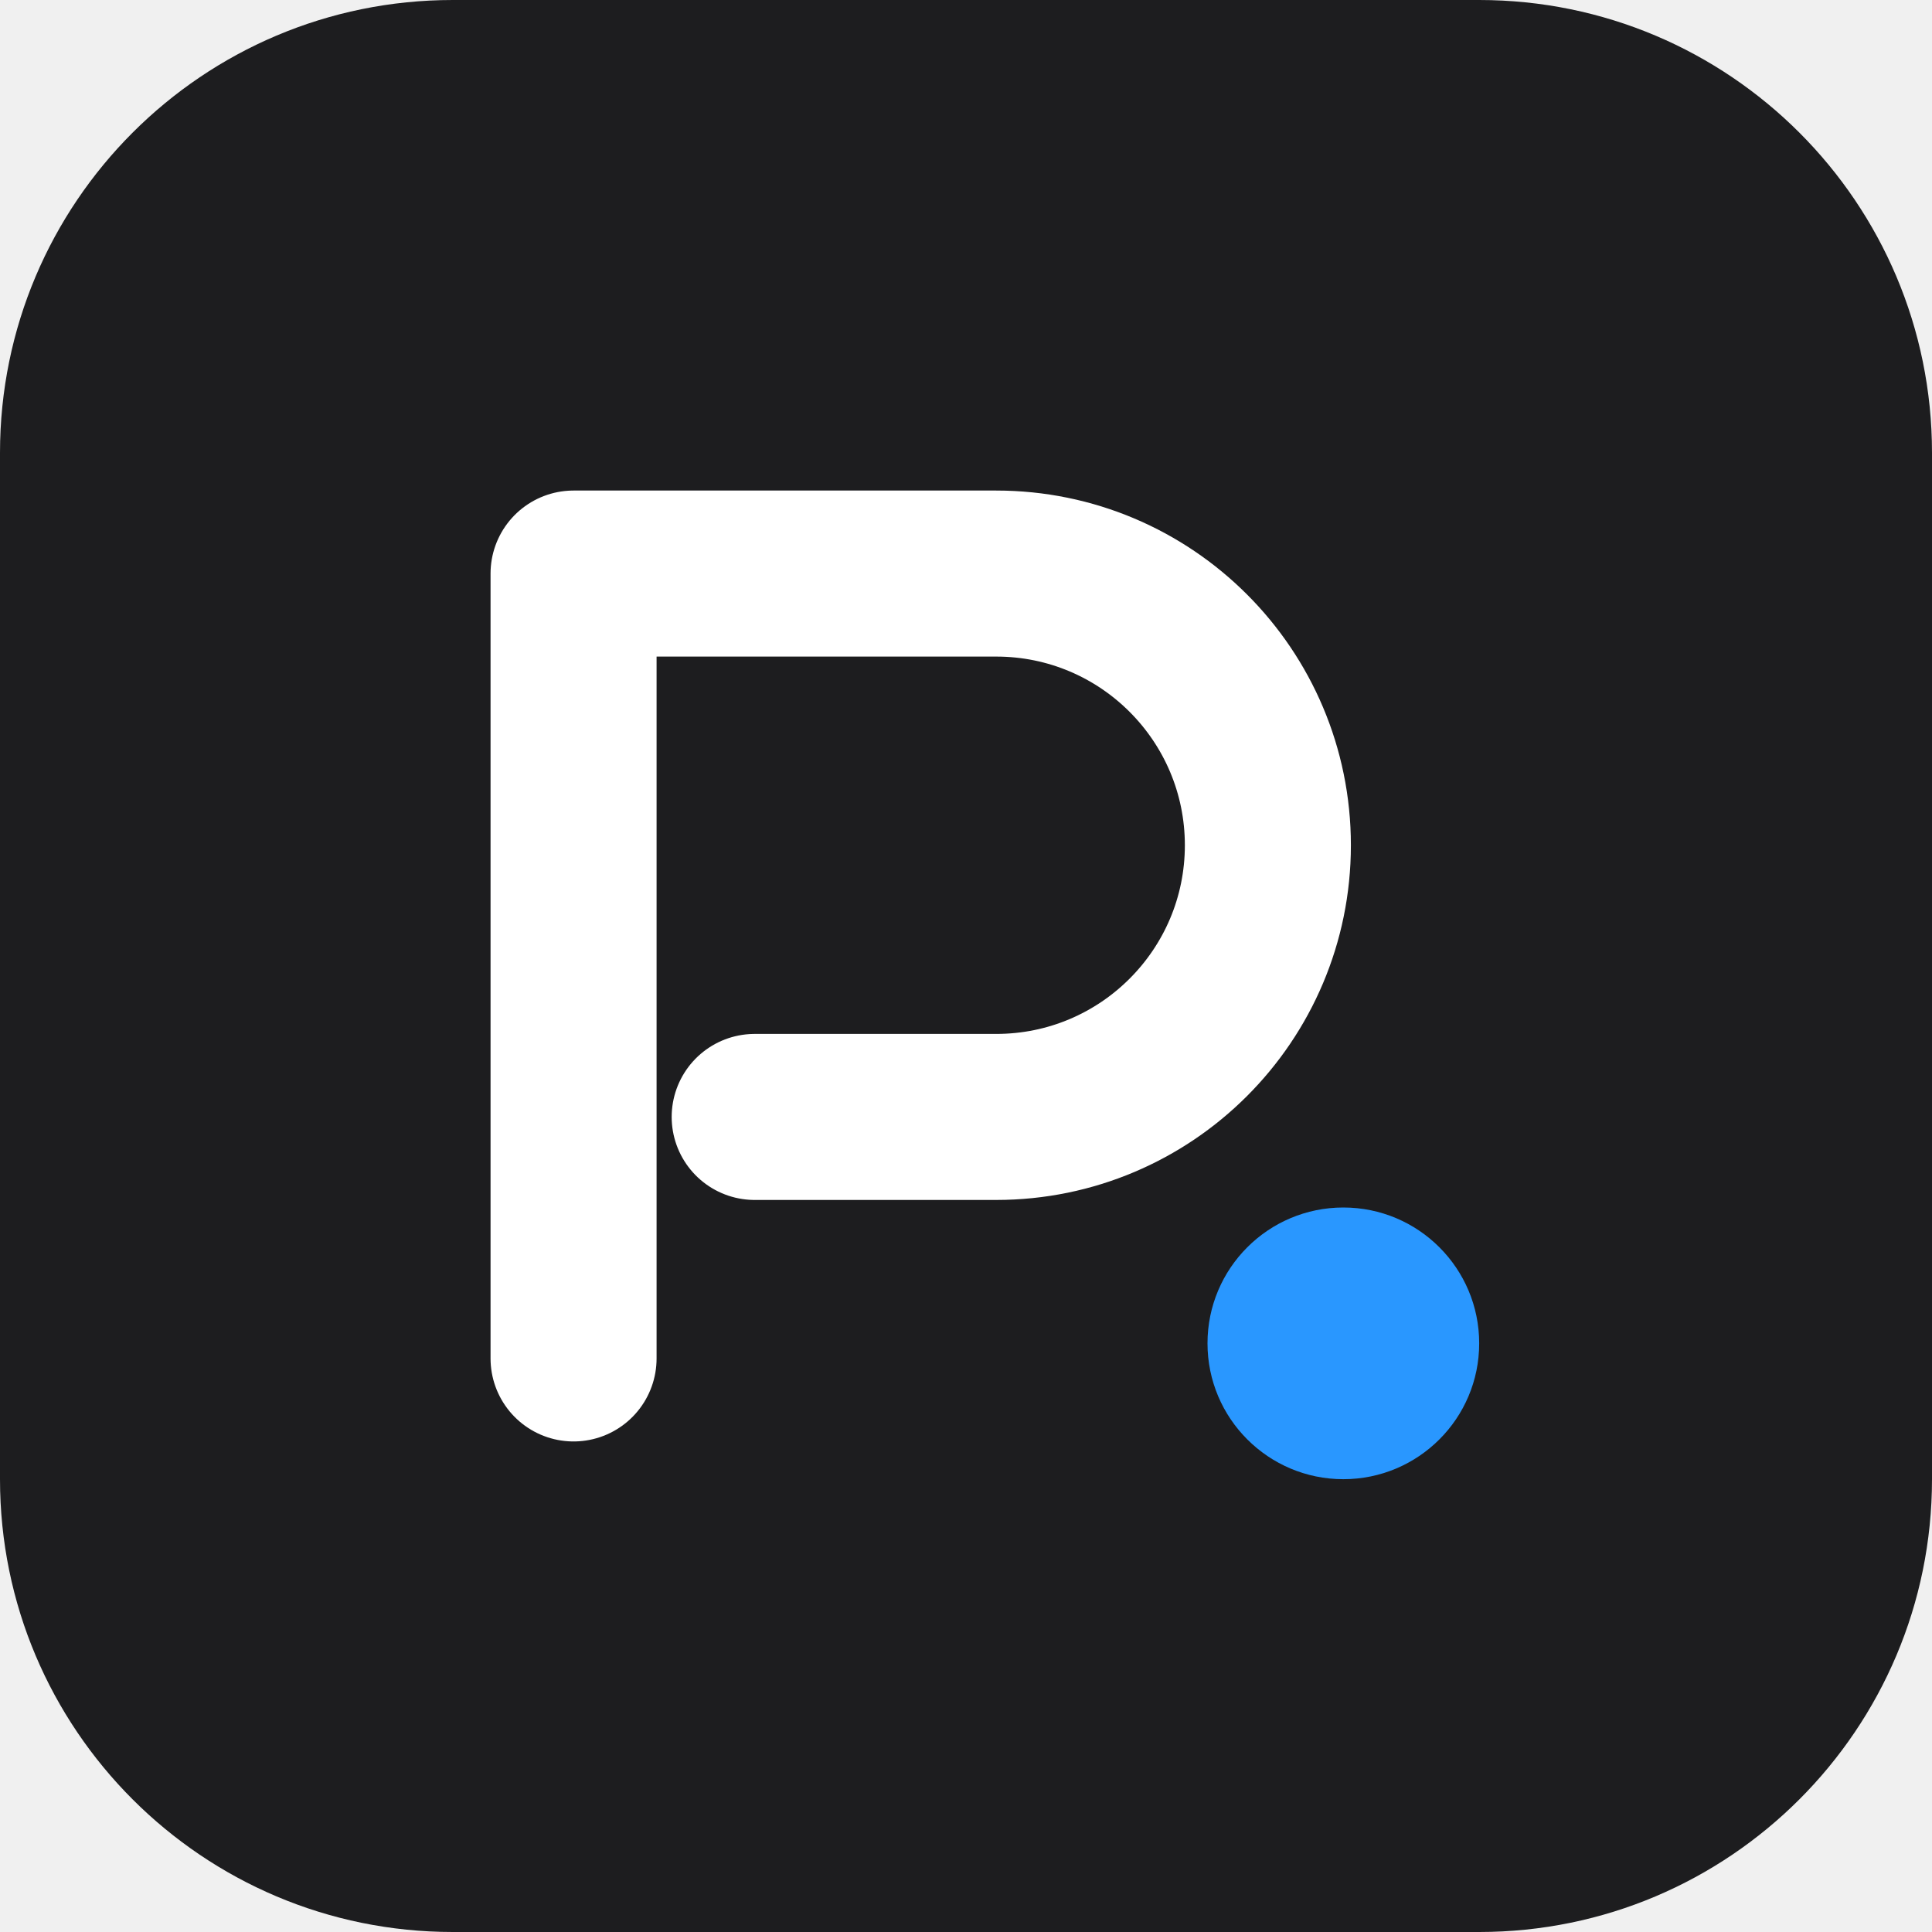
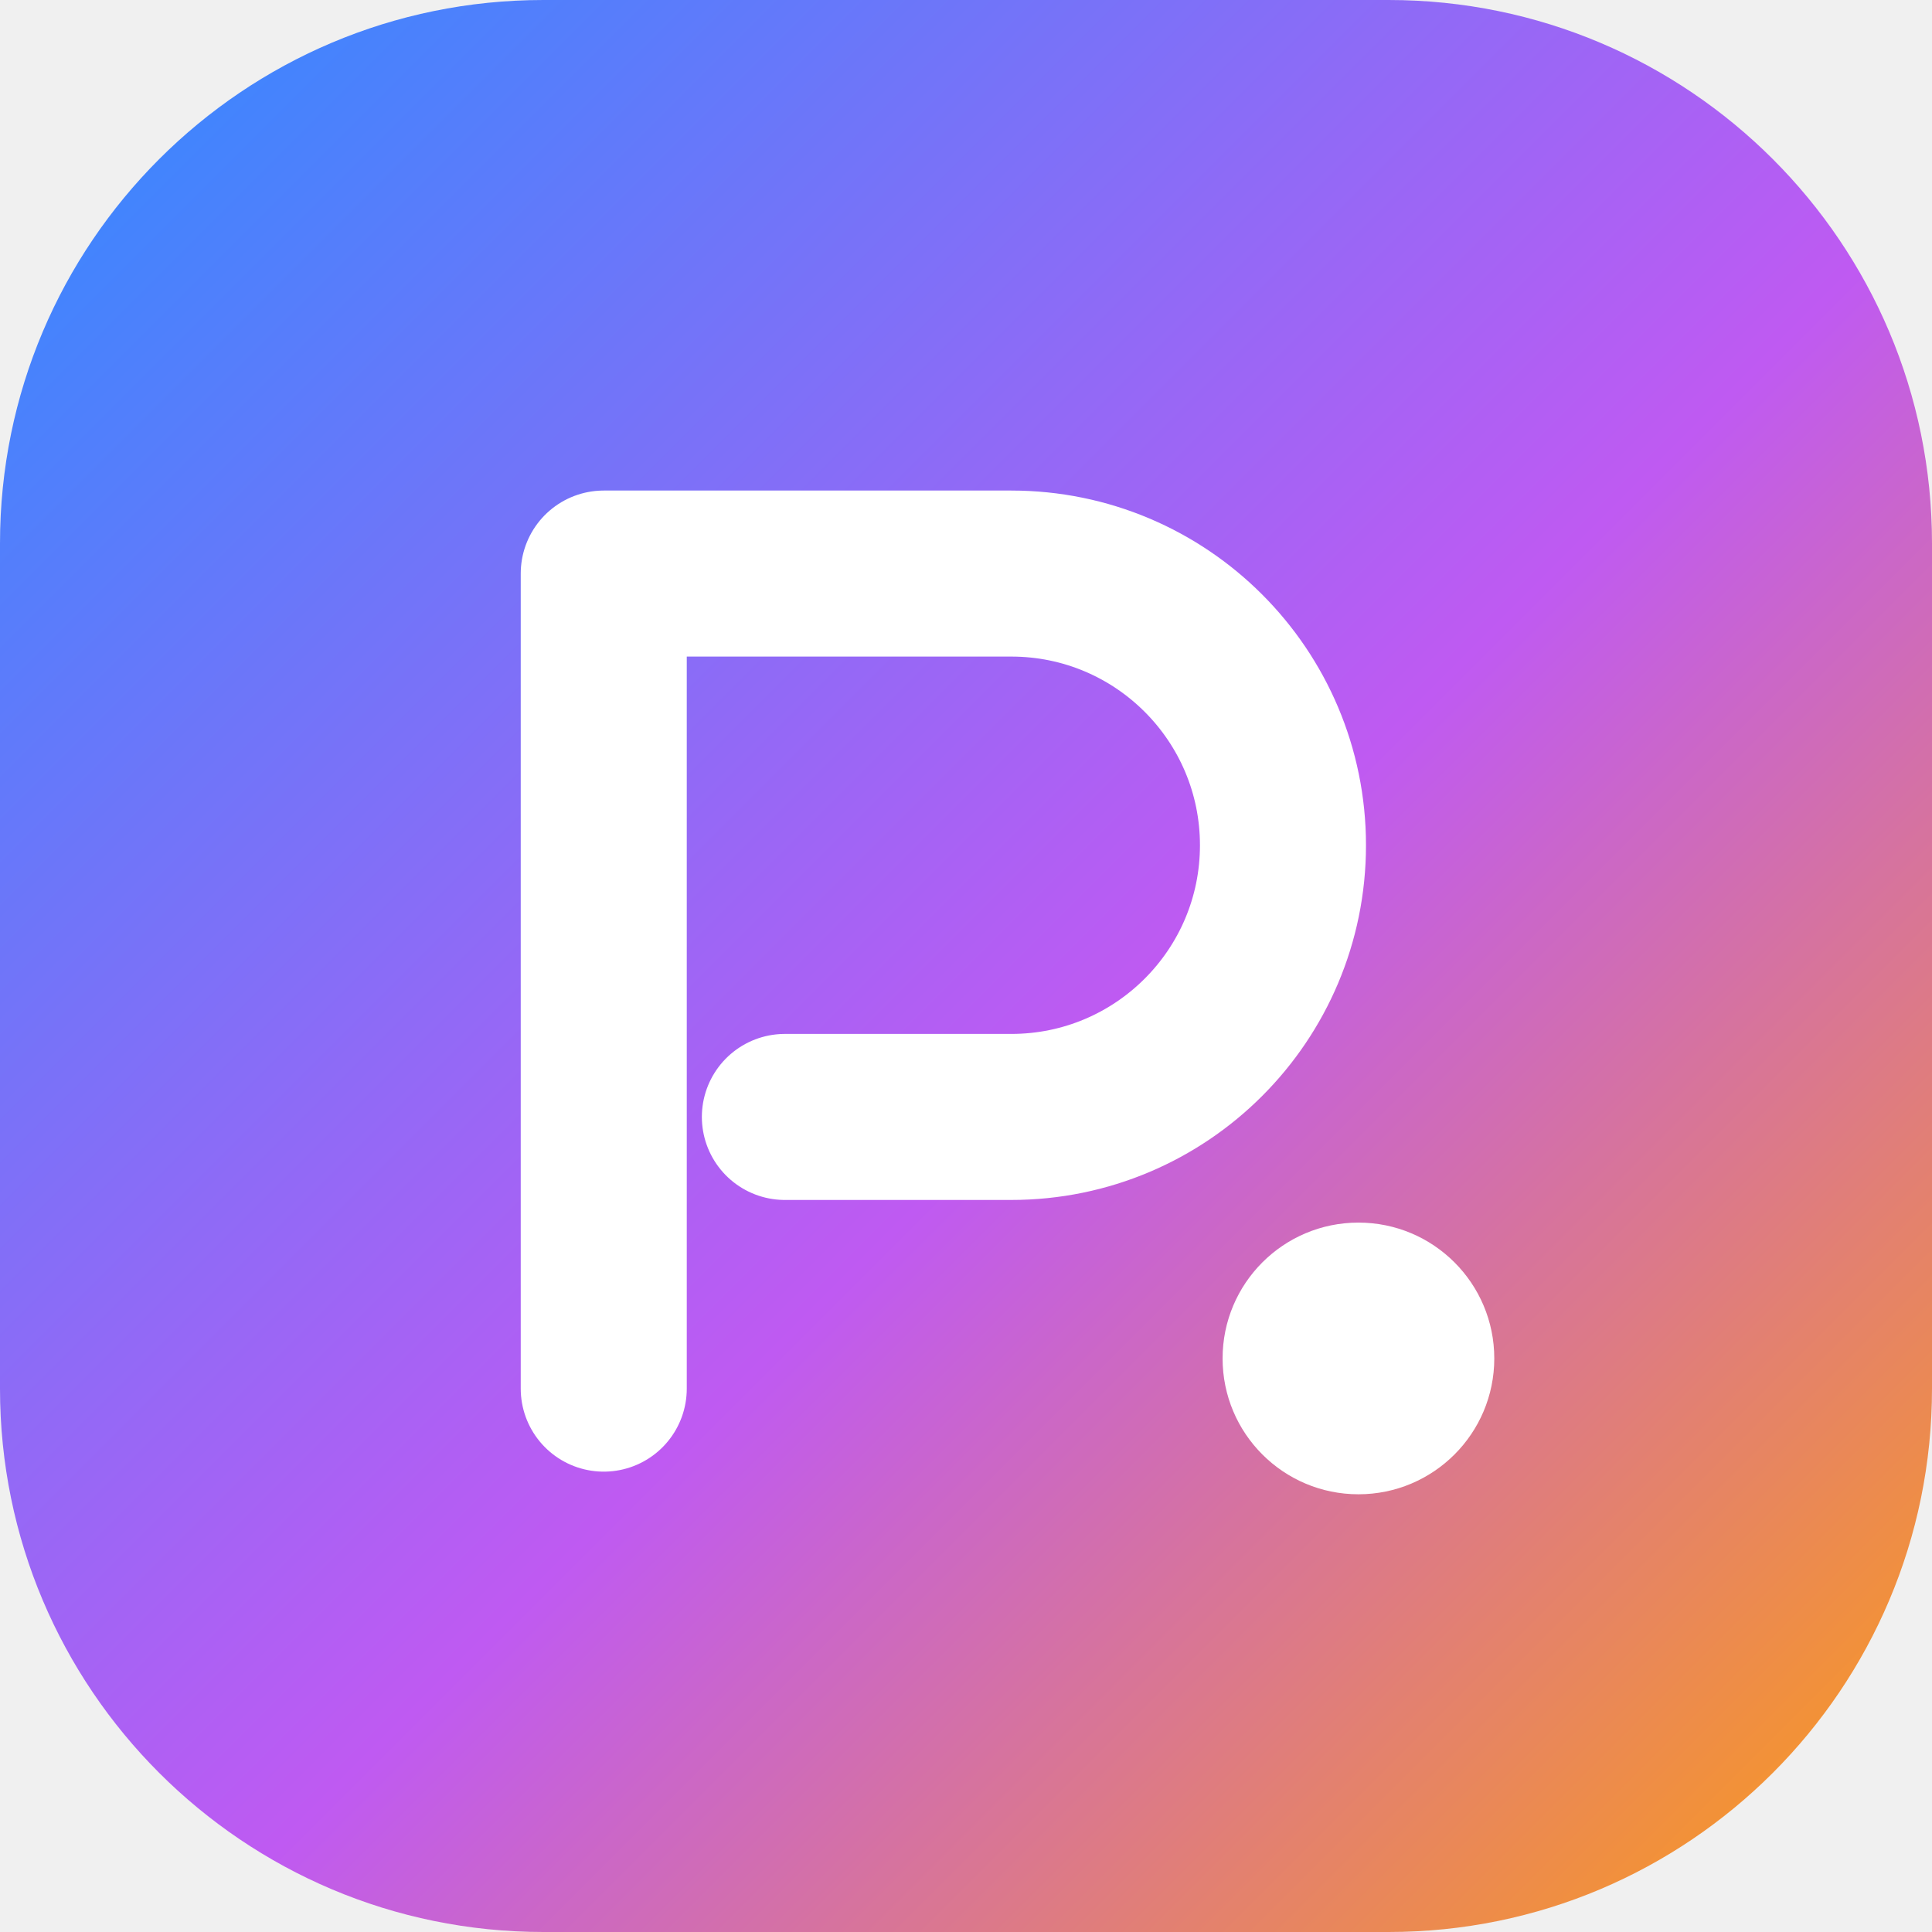
<svg xmlns="http://www.w3.org/2000/svg" viewBox="0 0 64 64">
-   <rect width="64" height="64" rx="15" fill="#1d1d1f" />
-   <path d="M19 45V19h14a9 9 0 0 1 0 18H25" fill="none" stroke="#fff" stroke-width="5.5" stroke-linecap="round" stroke-linejoin="round" />
-   <circle cx="44.5" cy="44.5" r="4.5" fill="#2997ff" />
+   <defs>
+     <linearGradient id="g" x1="0" y1="0" x2="1" y2="1">
+       <stop offset="0" stop-color="#2b8cff" />
+       <stop offset=".55" stop-color="#bf5af2" />
+       <stop offset="1" stop-color="#ff9f0a" />
+     </linearGradient>
+   </defs>
+   <rect width="64" height="64" rx="18" fill="url(#g)" />
+   <path d="M20 46V19h13.5a9 9 0 0 1 0 18H26" fill="none" stroke="#fff" stroke-width="5.5" stroke-linecap="round" stroke-linejoin="round" />
+   <circle cx="45" cy="45" r="4.5" fill="#fff" />
</svg>
